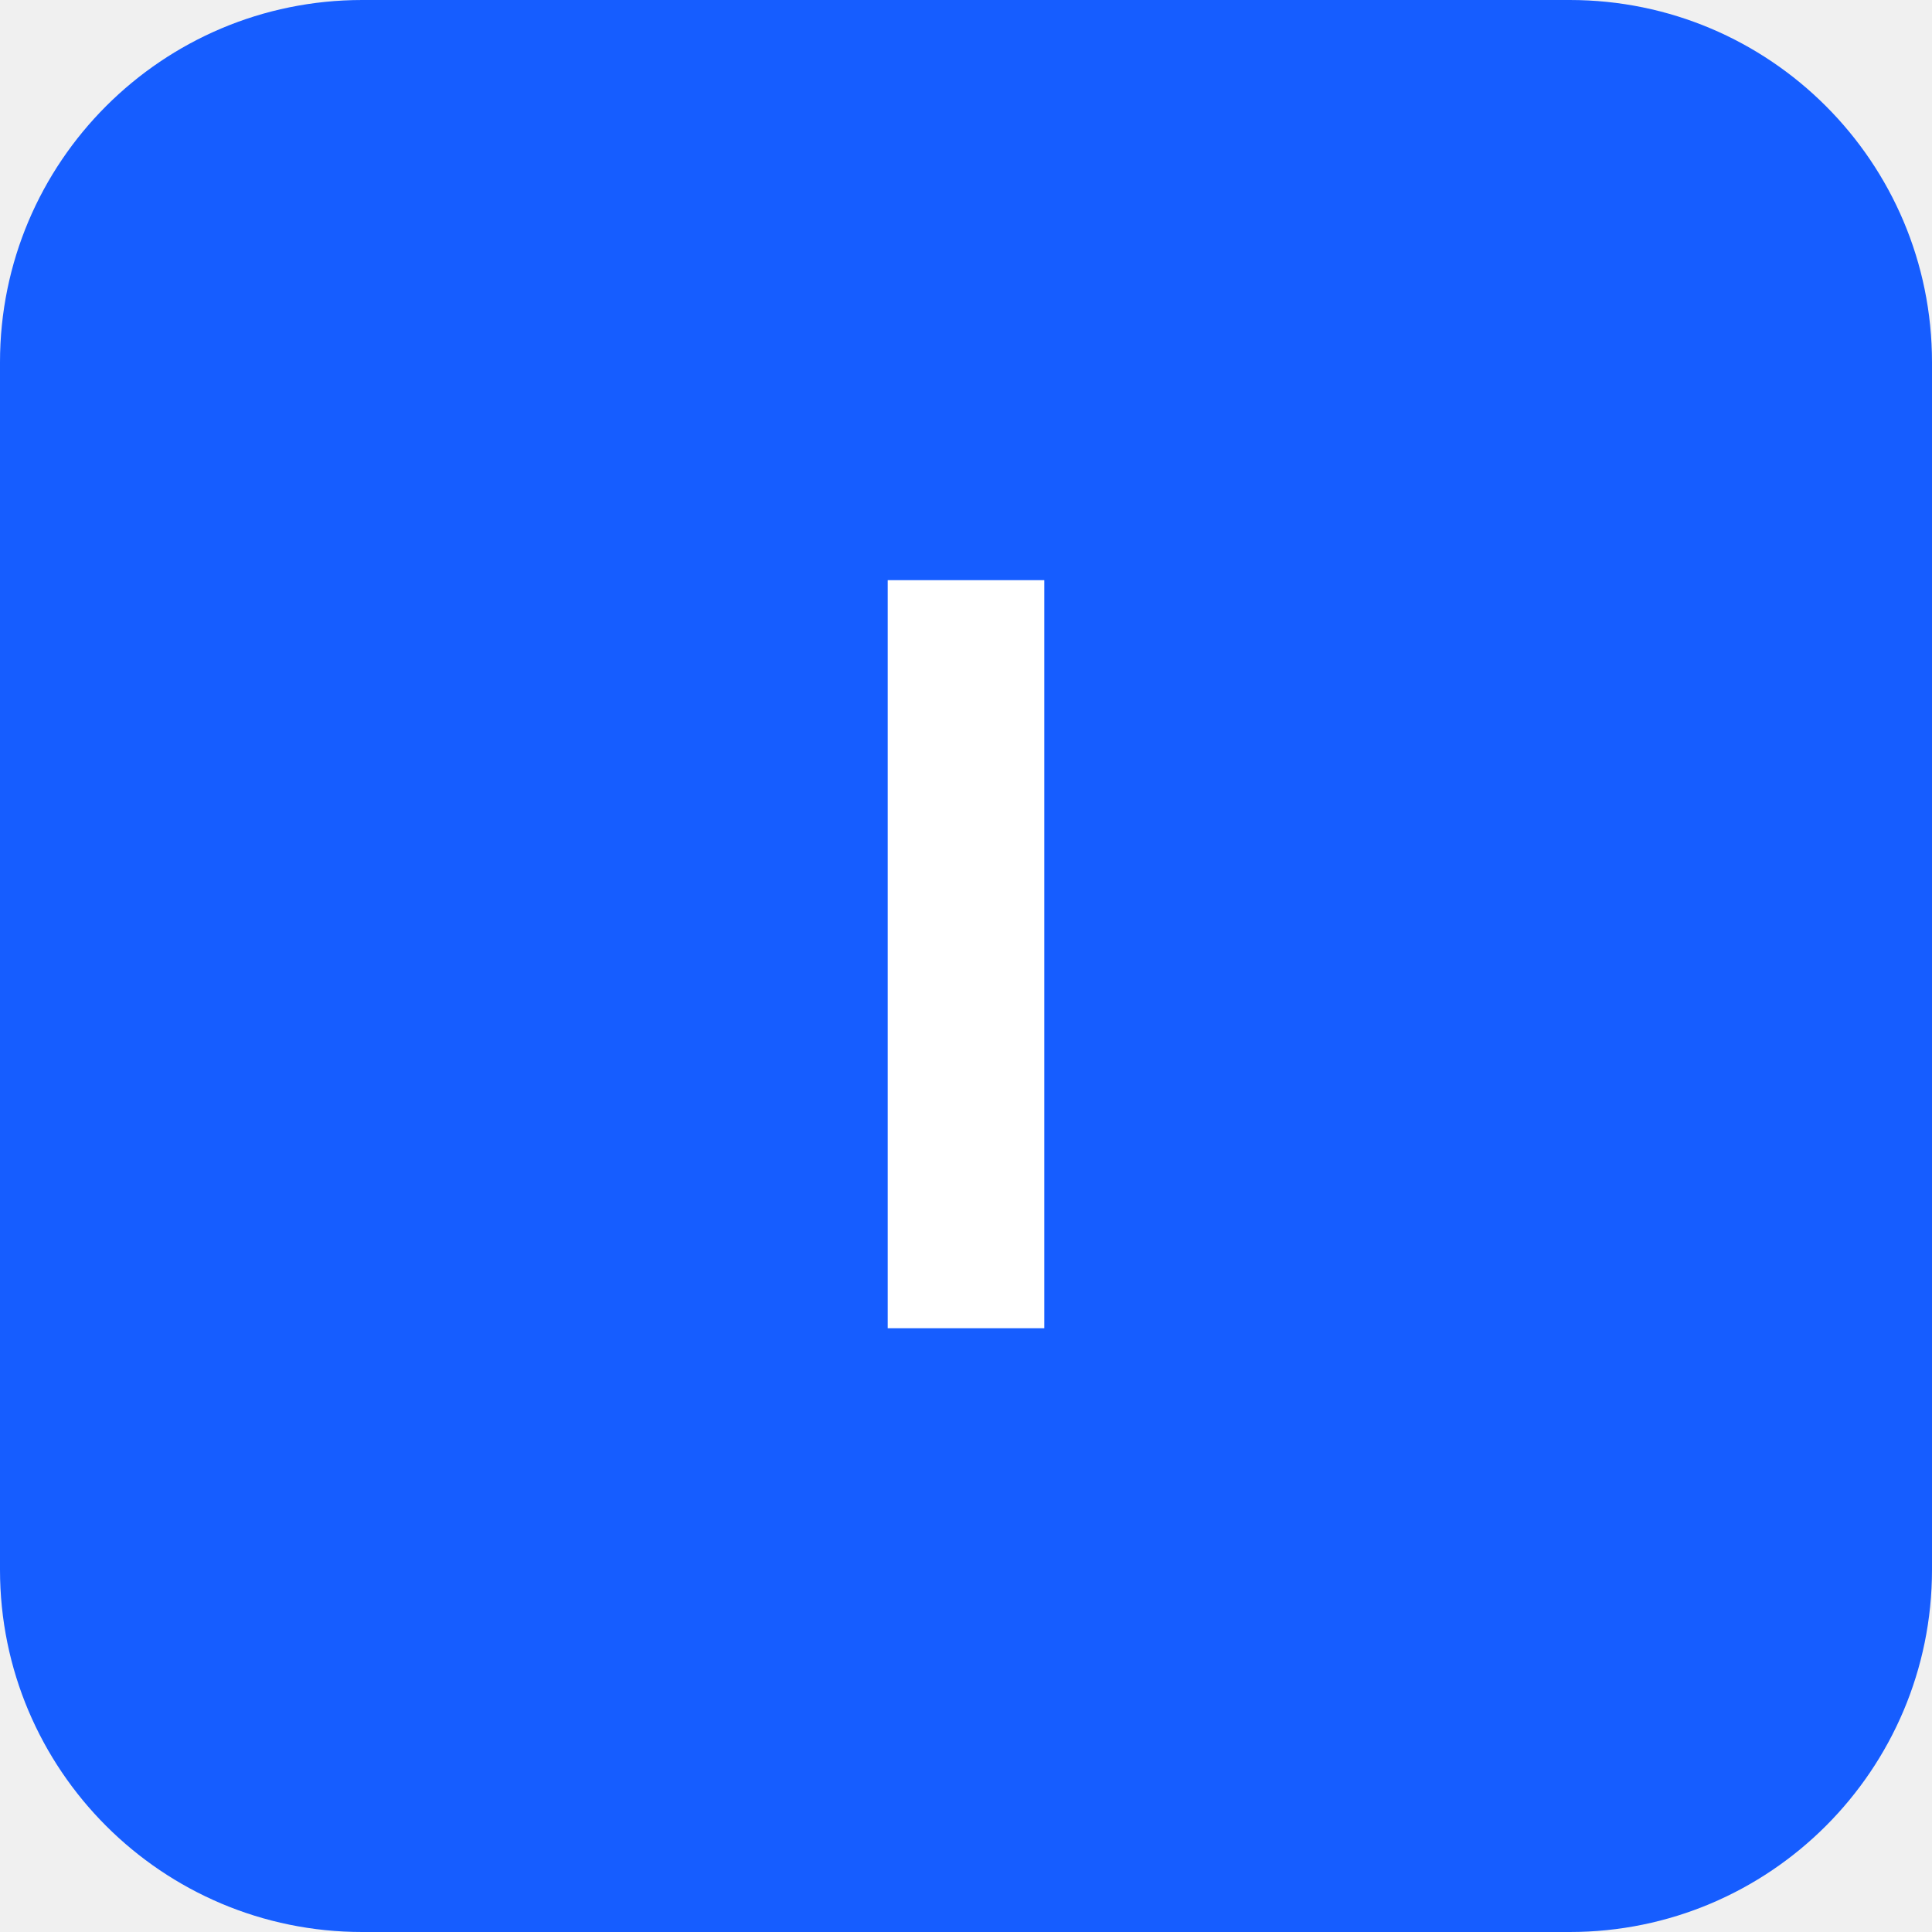
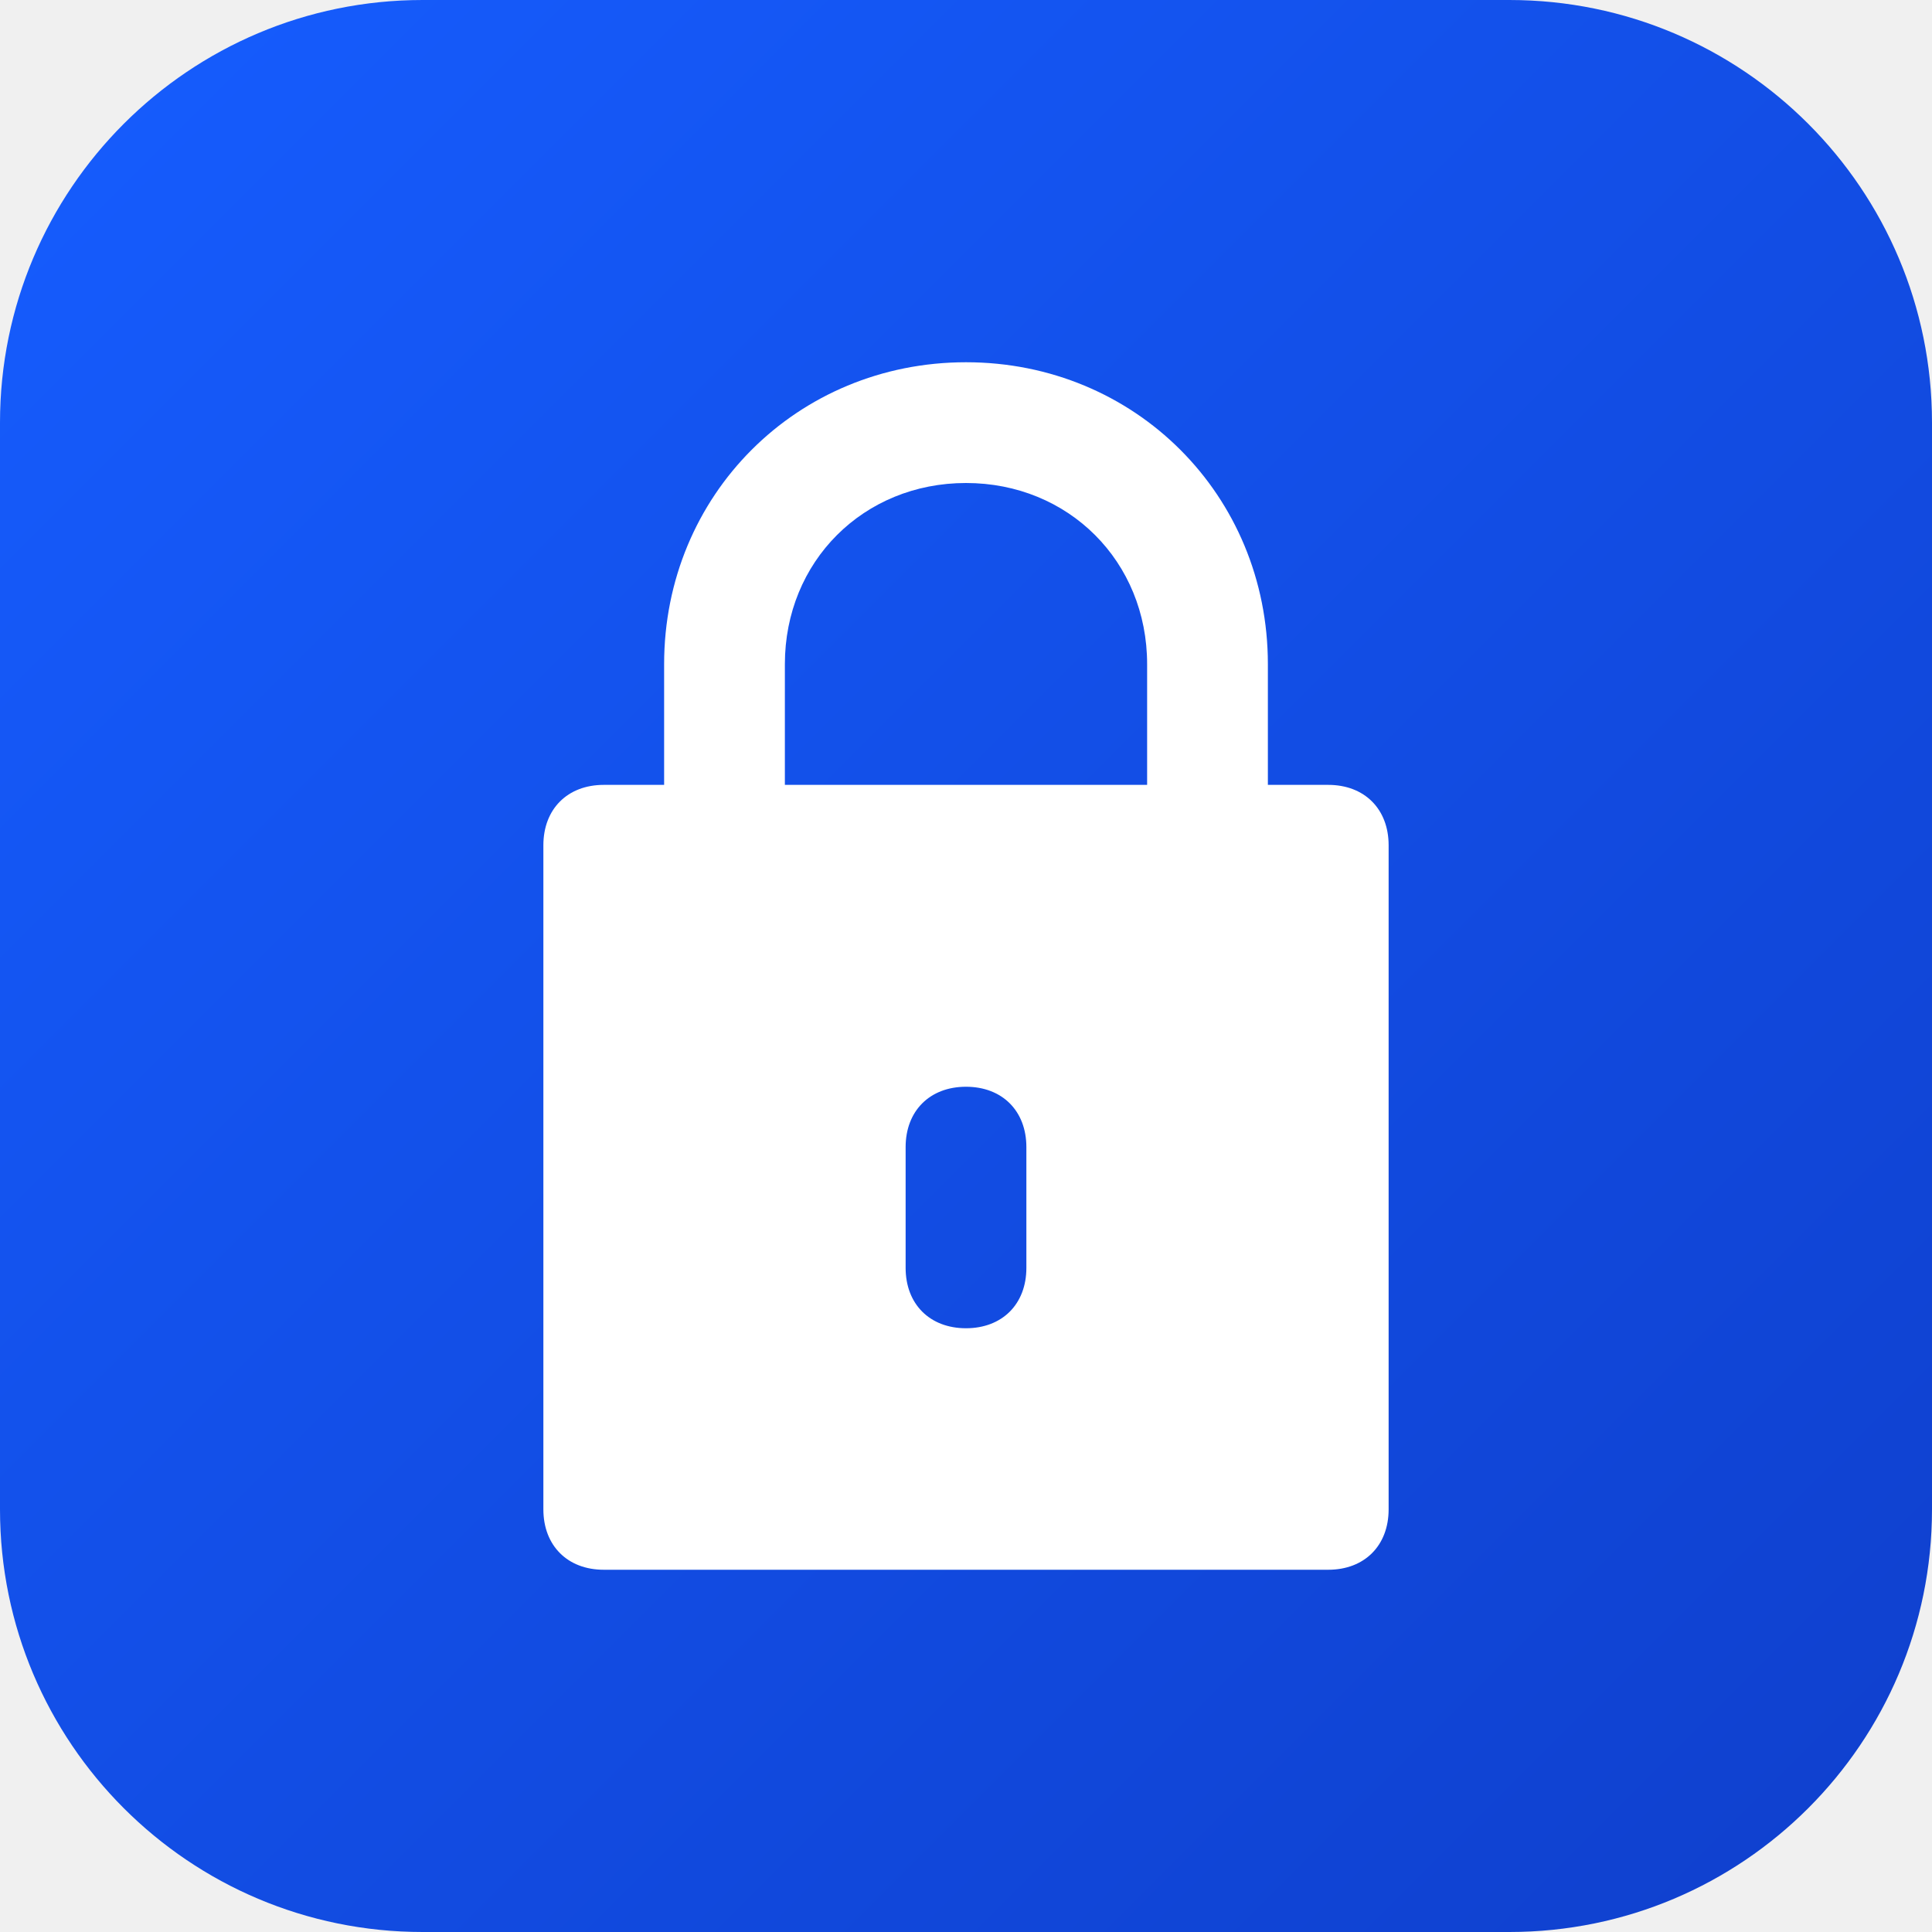
<svg xmlns="http://www.w3.org/2000/svg" width="32" height="32" viewBox="0 0 32 32">
-   <rect width="32" height="32" rx="6" fill="#165DFF" />
-   <text x="16" y="22" text-anchor="middle" fill="white" font-size="18" font-family="Arial" font-weight="bold">I</text>
+   <defs>
+     <linearGradient id="bg" x1="0%" y1="0%" x2="100%" y2="100%">
+       <stop offset="0%" style="stop-color:#165DFF" />
+       <stop offset="100%" style="stop-color:#0F3FCC" />
+     </linearGradient>
+   </defs>
+   <rect width="32" height="32" rx="7" fill="url(#bg)" />
+   <path d="M16 6C13.2 6 11 8.2 11 11v2h-1c-.6 0-1 .4-1 1v11c0 .6.4 1 1 1h12c.6 0 1-.4 1-1V14c0-.6-.4-1-1-1h-1v-2c0-2.8-2.2-5-5-5zm0 2c1.7 0 3 1.3 3 3v2h-6v-2c0-1.7 1.3-3 3-3zm0 10c.6 0 1 .4 1 1v2c0 .6-.4 1-1 1s-1-.4-1-1v-2c0-.6.4-1 1-1z" fill="white" />
</svg>
